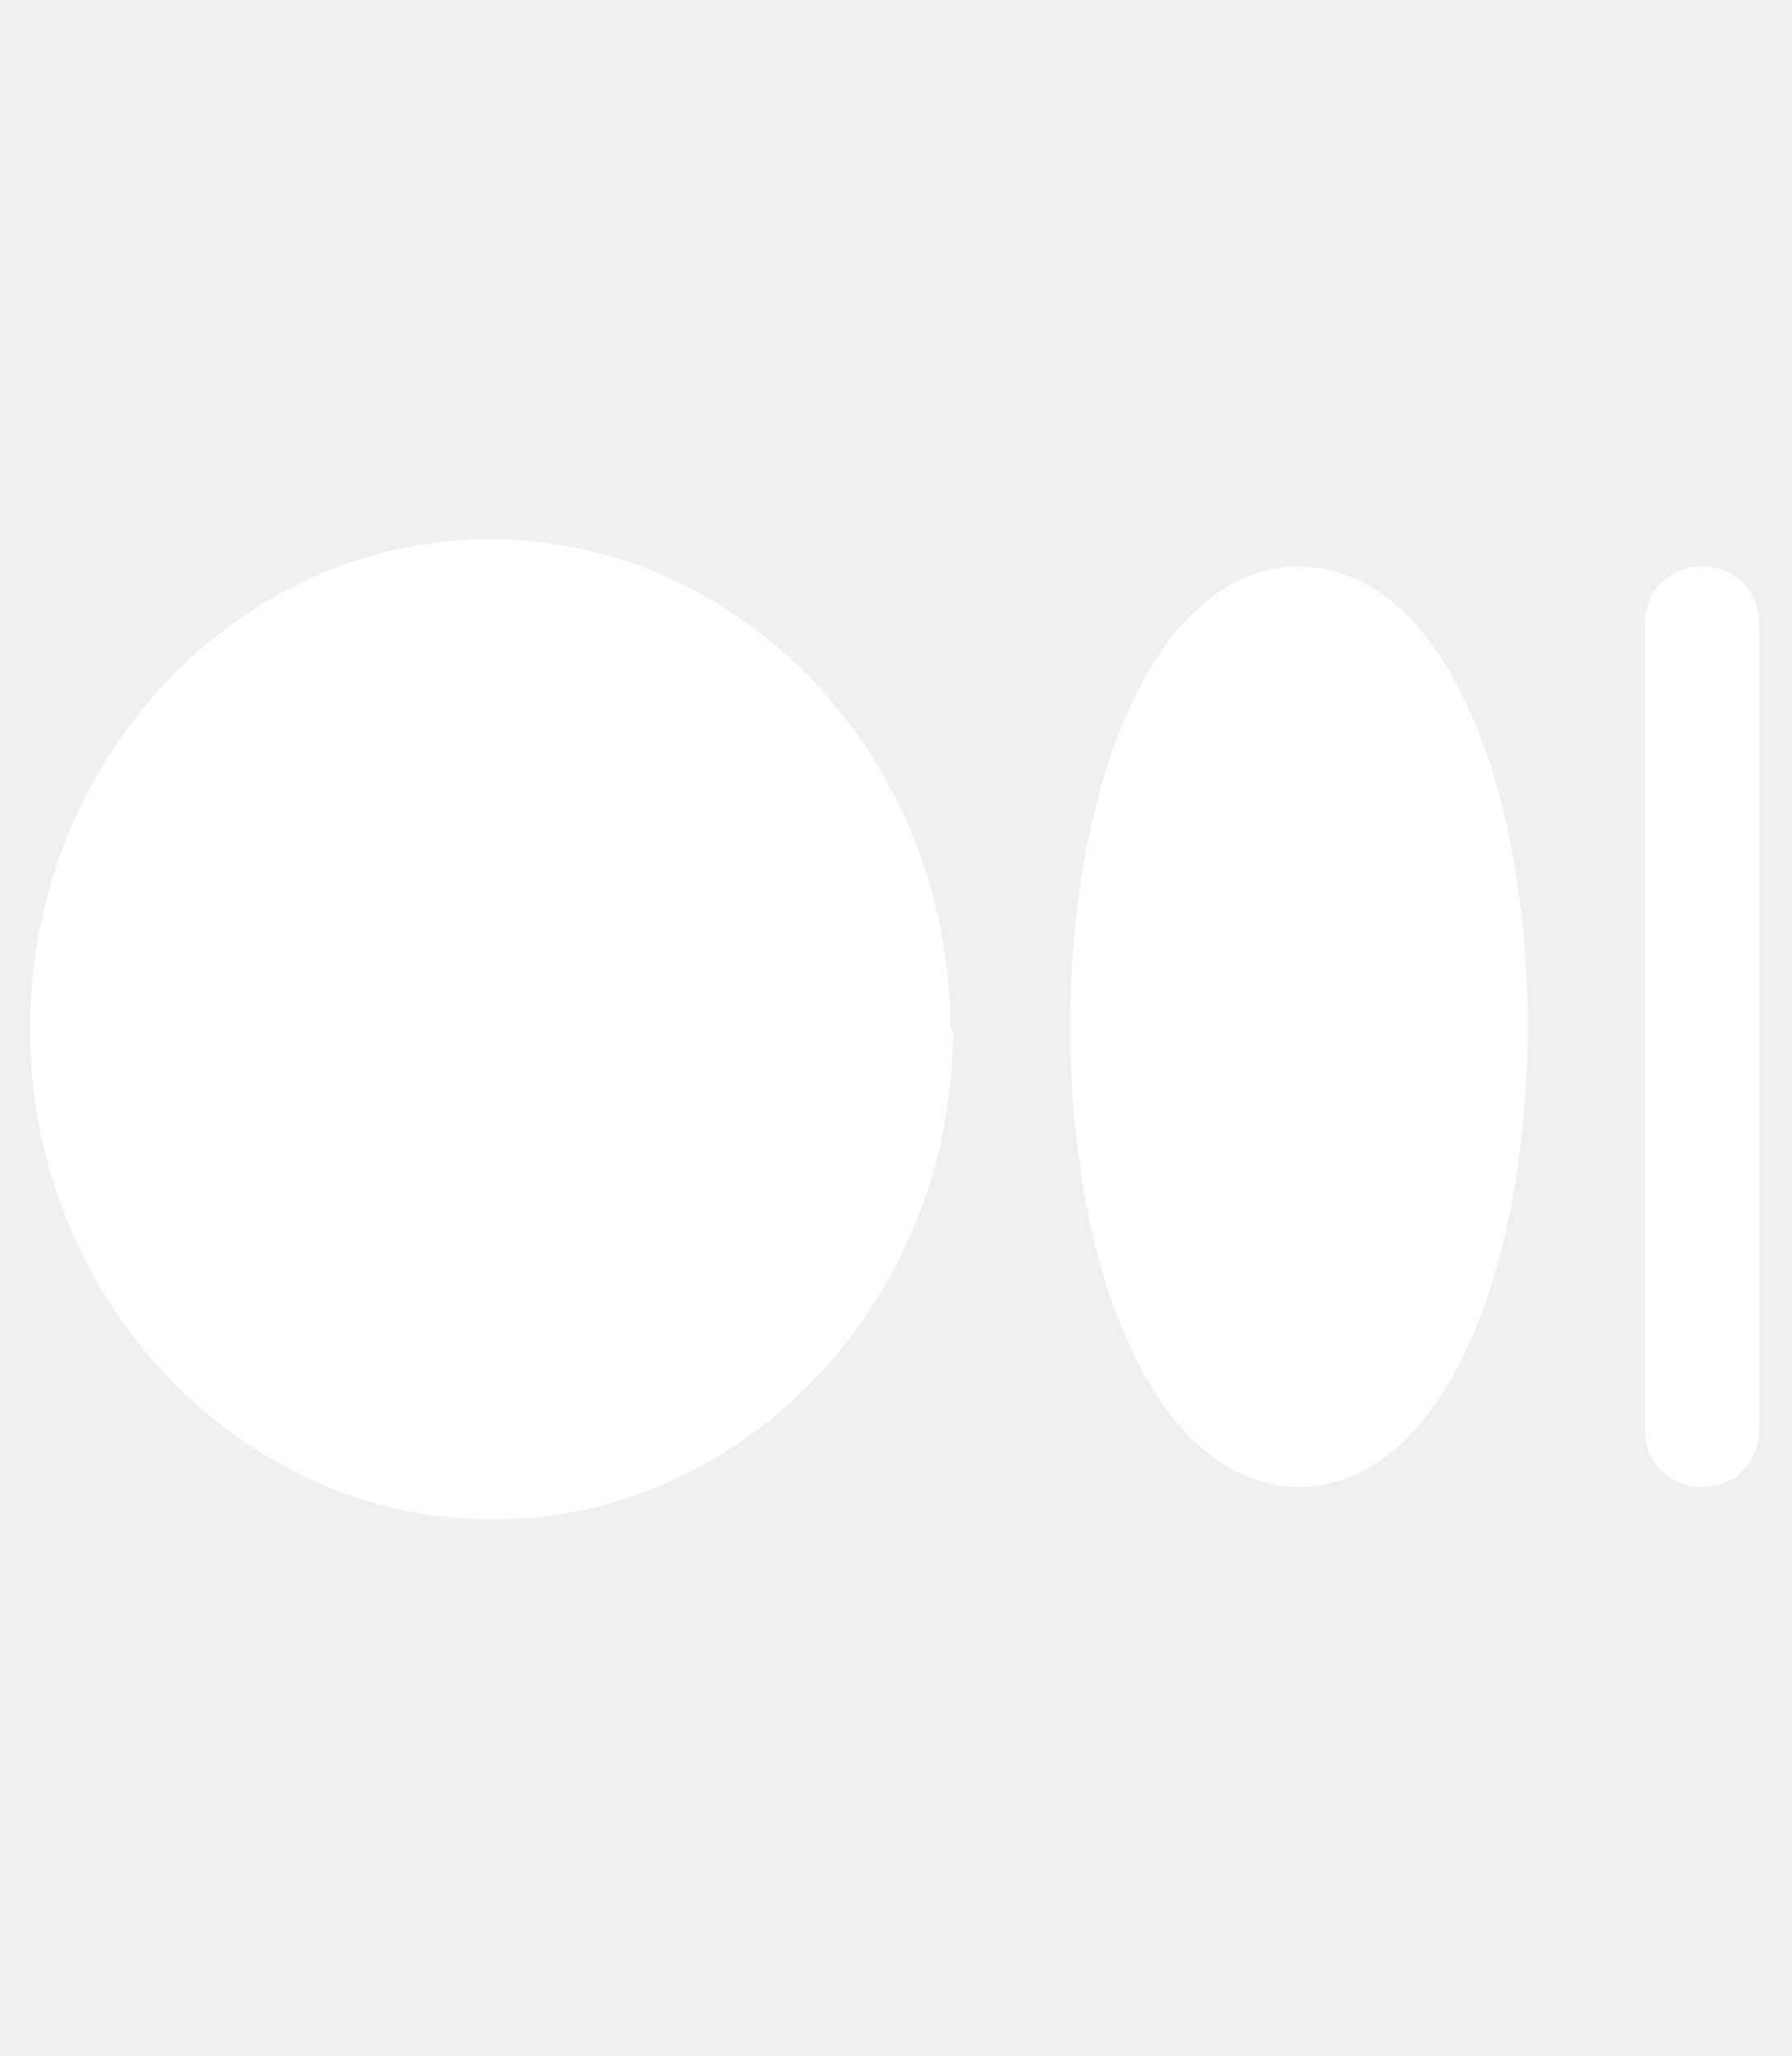
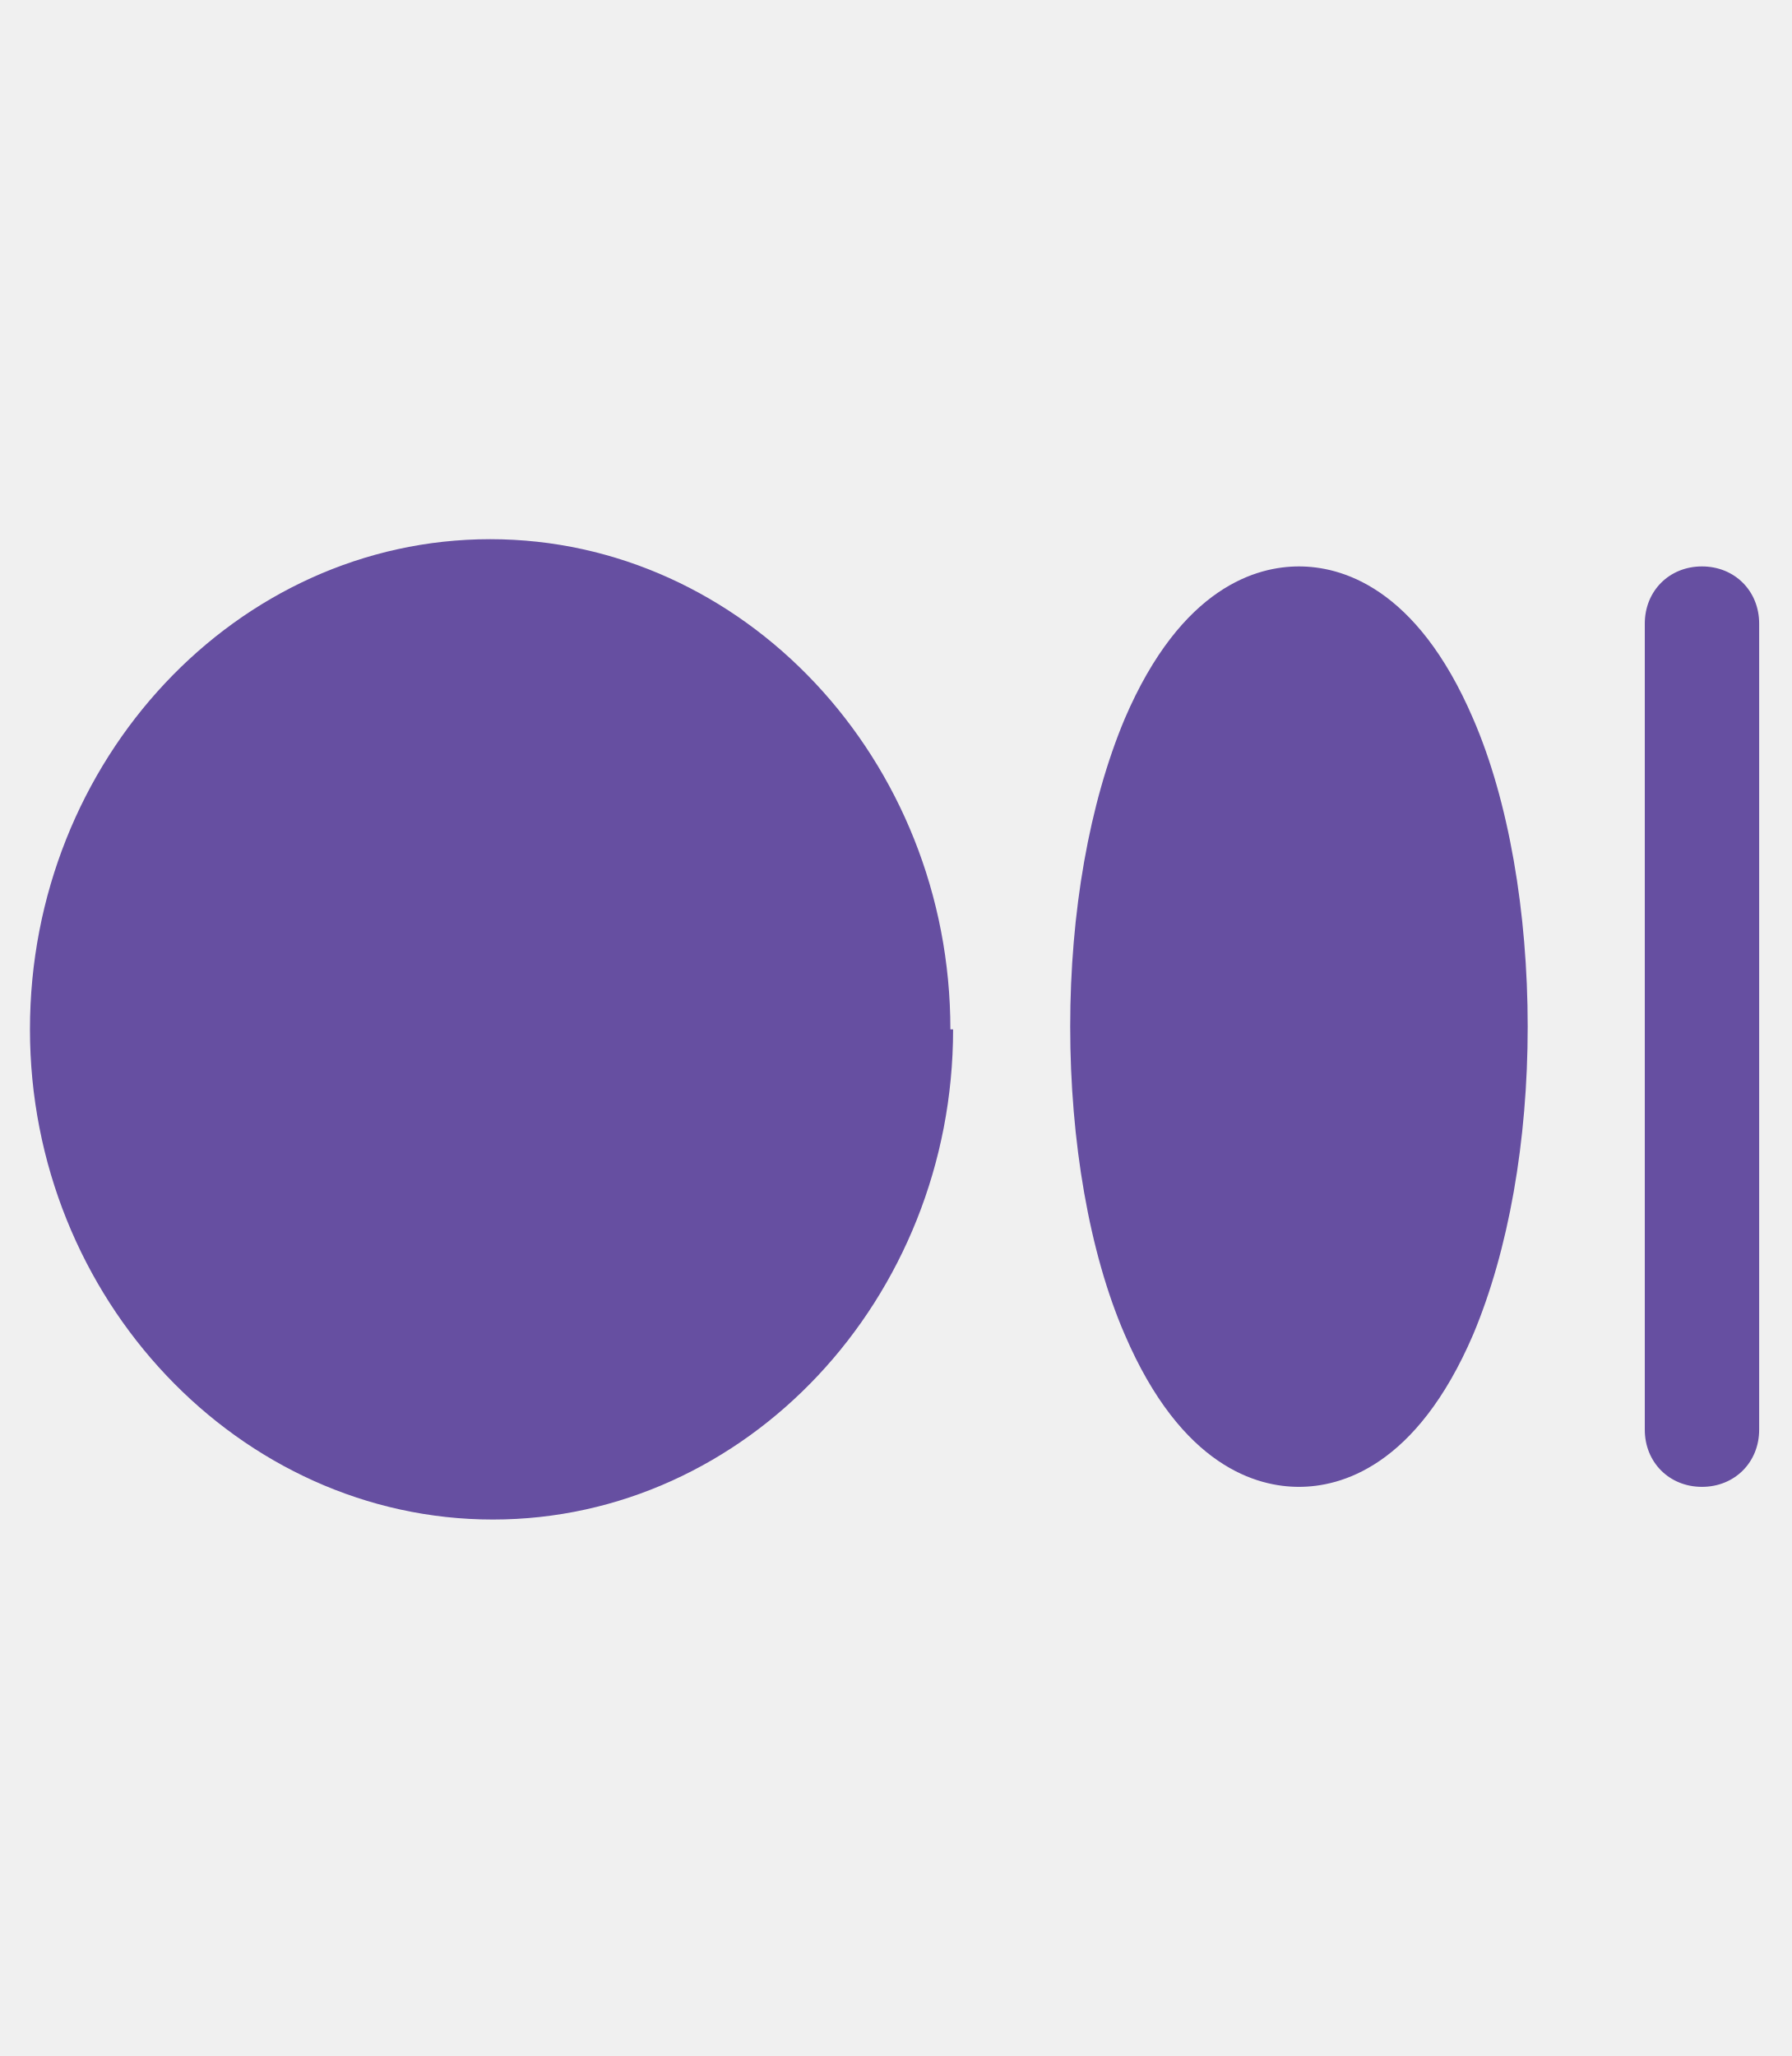
<svg xmlns="http://www.w3.org/2000/svg" id="Capa_1" data-name="Capa 1" version="1.1" viewBox="0 0 65.8 75.5">
  <defs>
    <style>
      .cls-1 {
-         fill: #fff;
+         fill: #664fa1;
        stroke-width: 0px;
      }
    </style>
  </defs>
  <path class="cls-1" d="M35,37.8c0,9.9-7.6,18-16.9,18S1.1,47.7,1.1,37.8s7.6-18,16.9-18,16.9,8.1,16.9,18h0ZM62.5,20.8c-1.2,0-2.1.9-2.1,2.1v29.6c0,1.2.9,2.1,2.1,2.1s2.1-.9,2.1-2.1v-29.6c0-1.2-.9-2.1-2.1-2.1ZM47.7,20.8c-1.5,0-4.3.7-6.4,5.6-1.3,3.1-2,7.1-2,11.3s.7,8.3,2,11.3c2.1,4.9,4.9,5.6,6.4,5.6s4.3-.7,6.4-5.6c1.3-3.1,2-7.1,2-11.3s-.7-8.3-2-11.3c-2.1-4.9-4.9-5.6-6.4-5.6Z" />
</svg>
